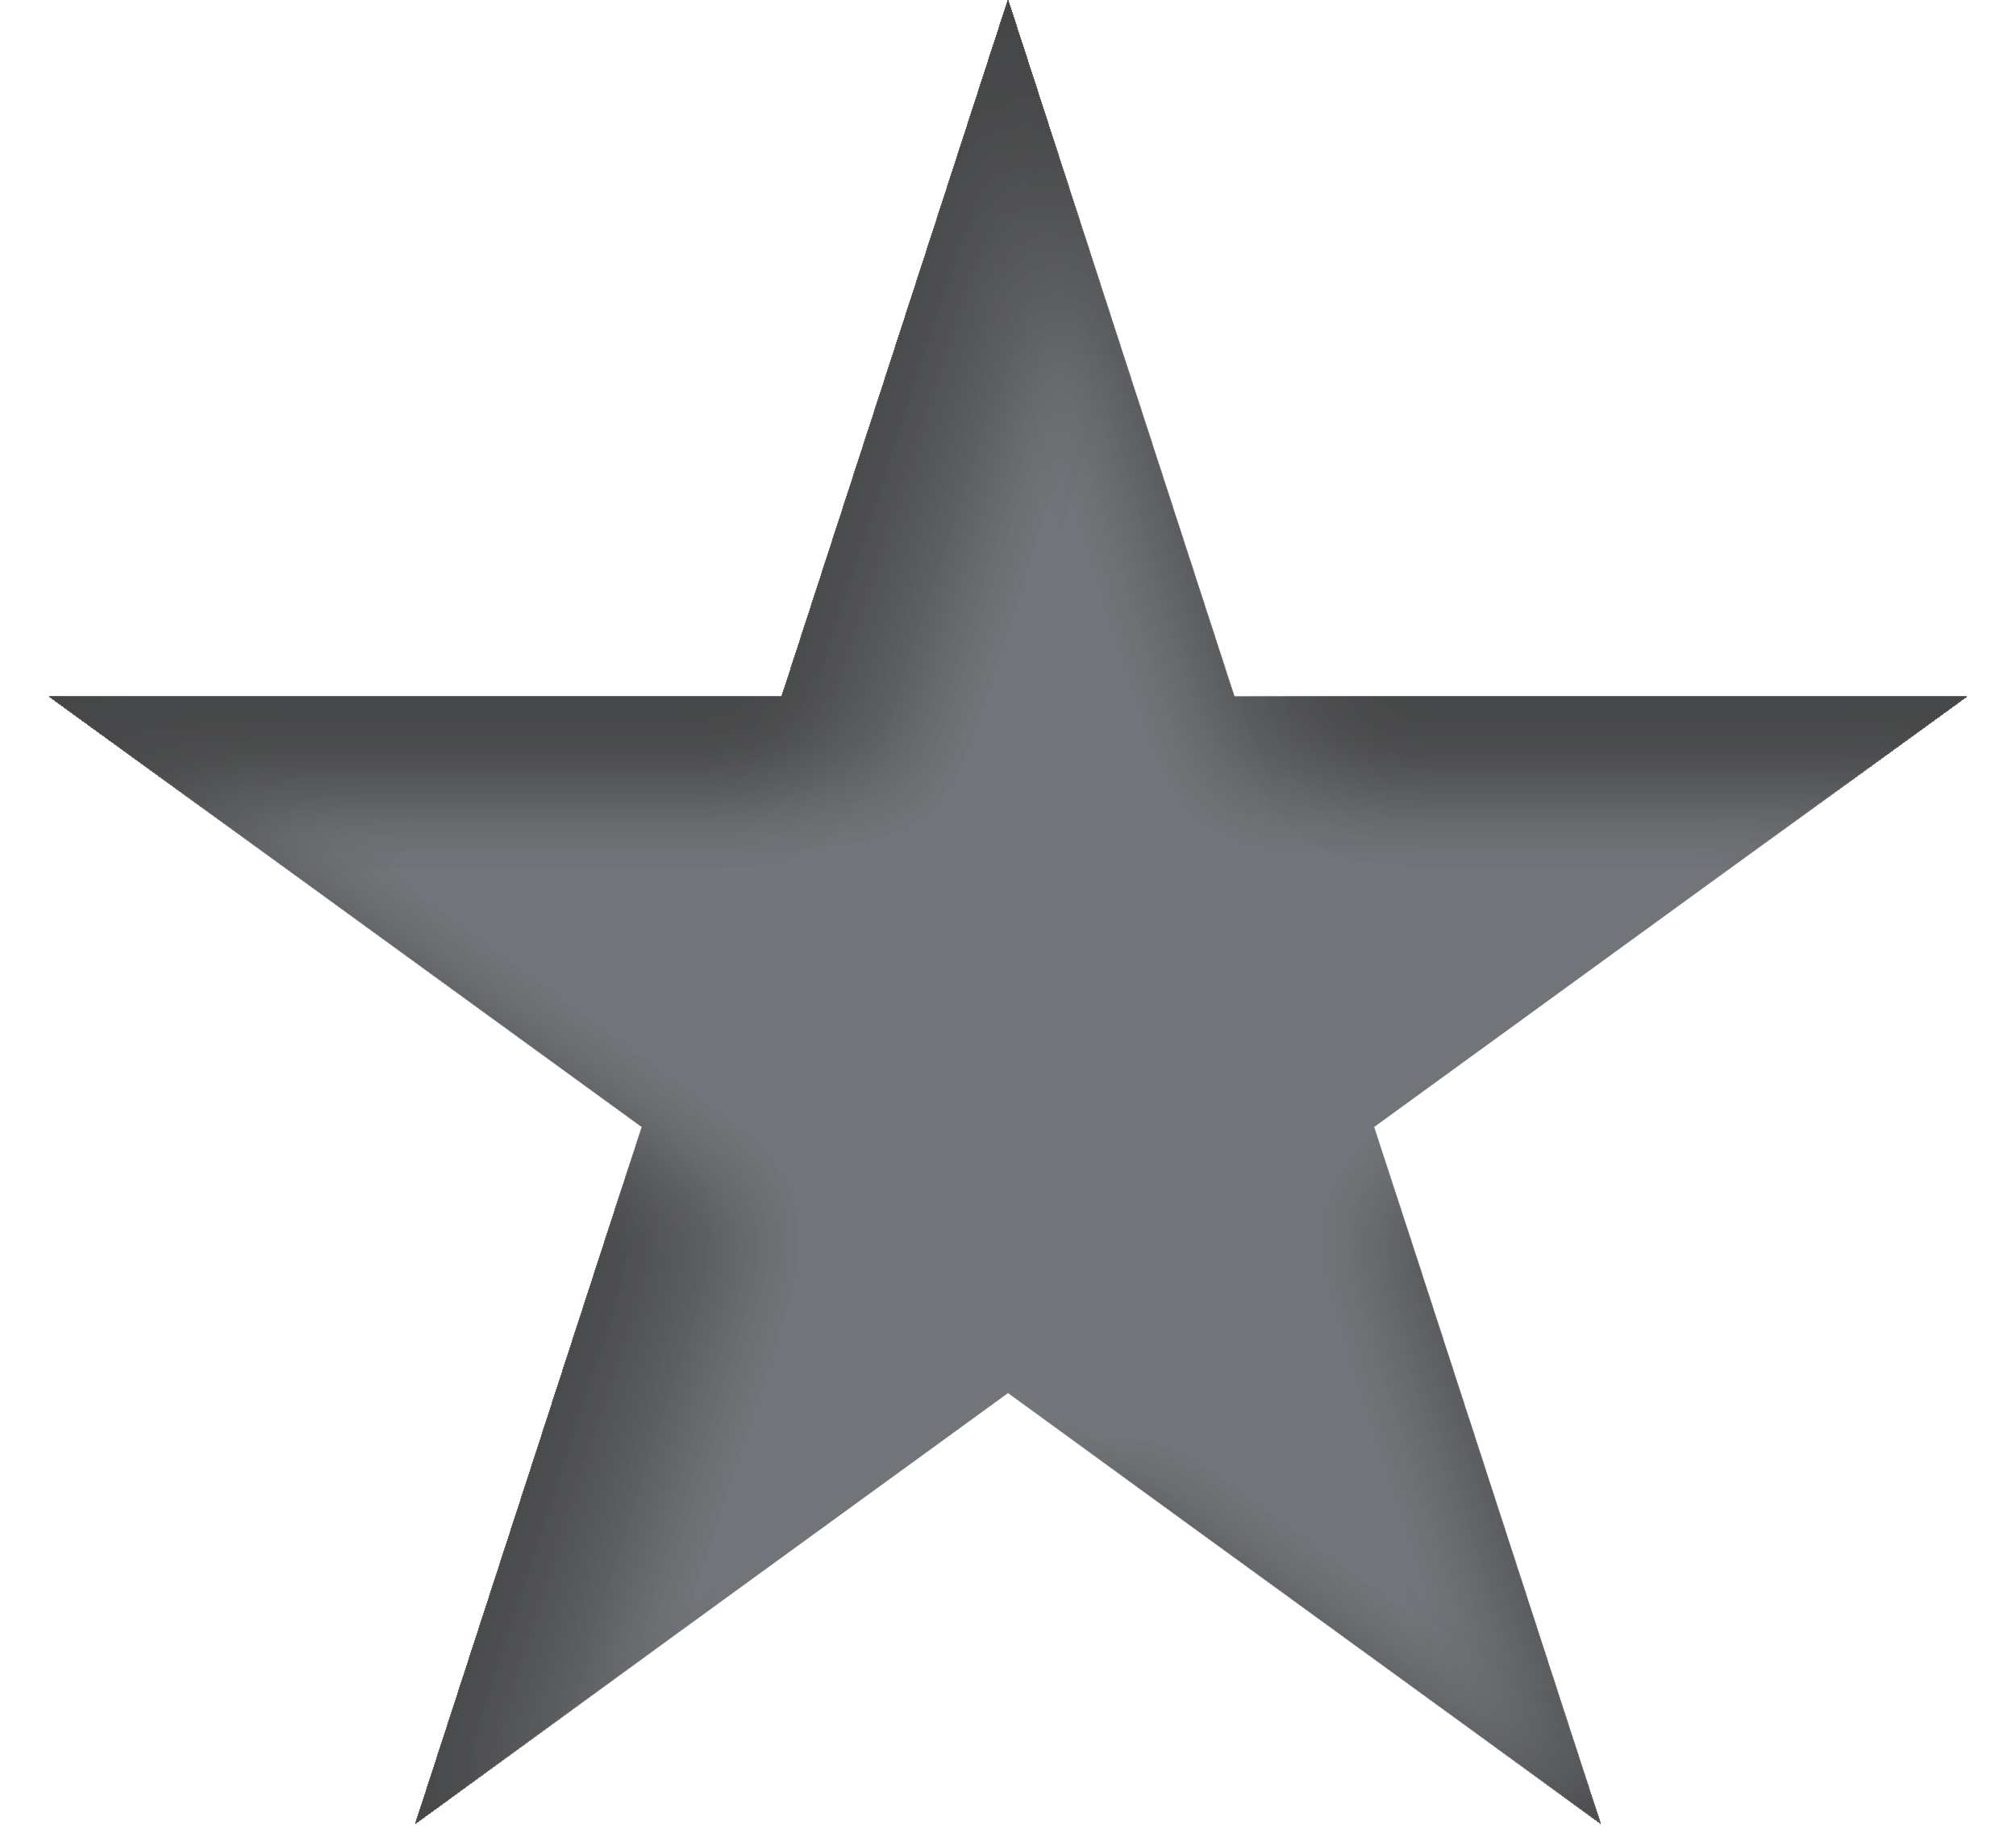
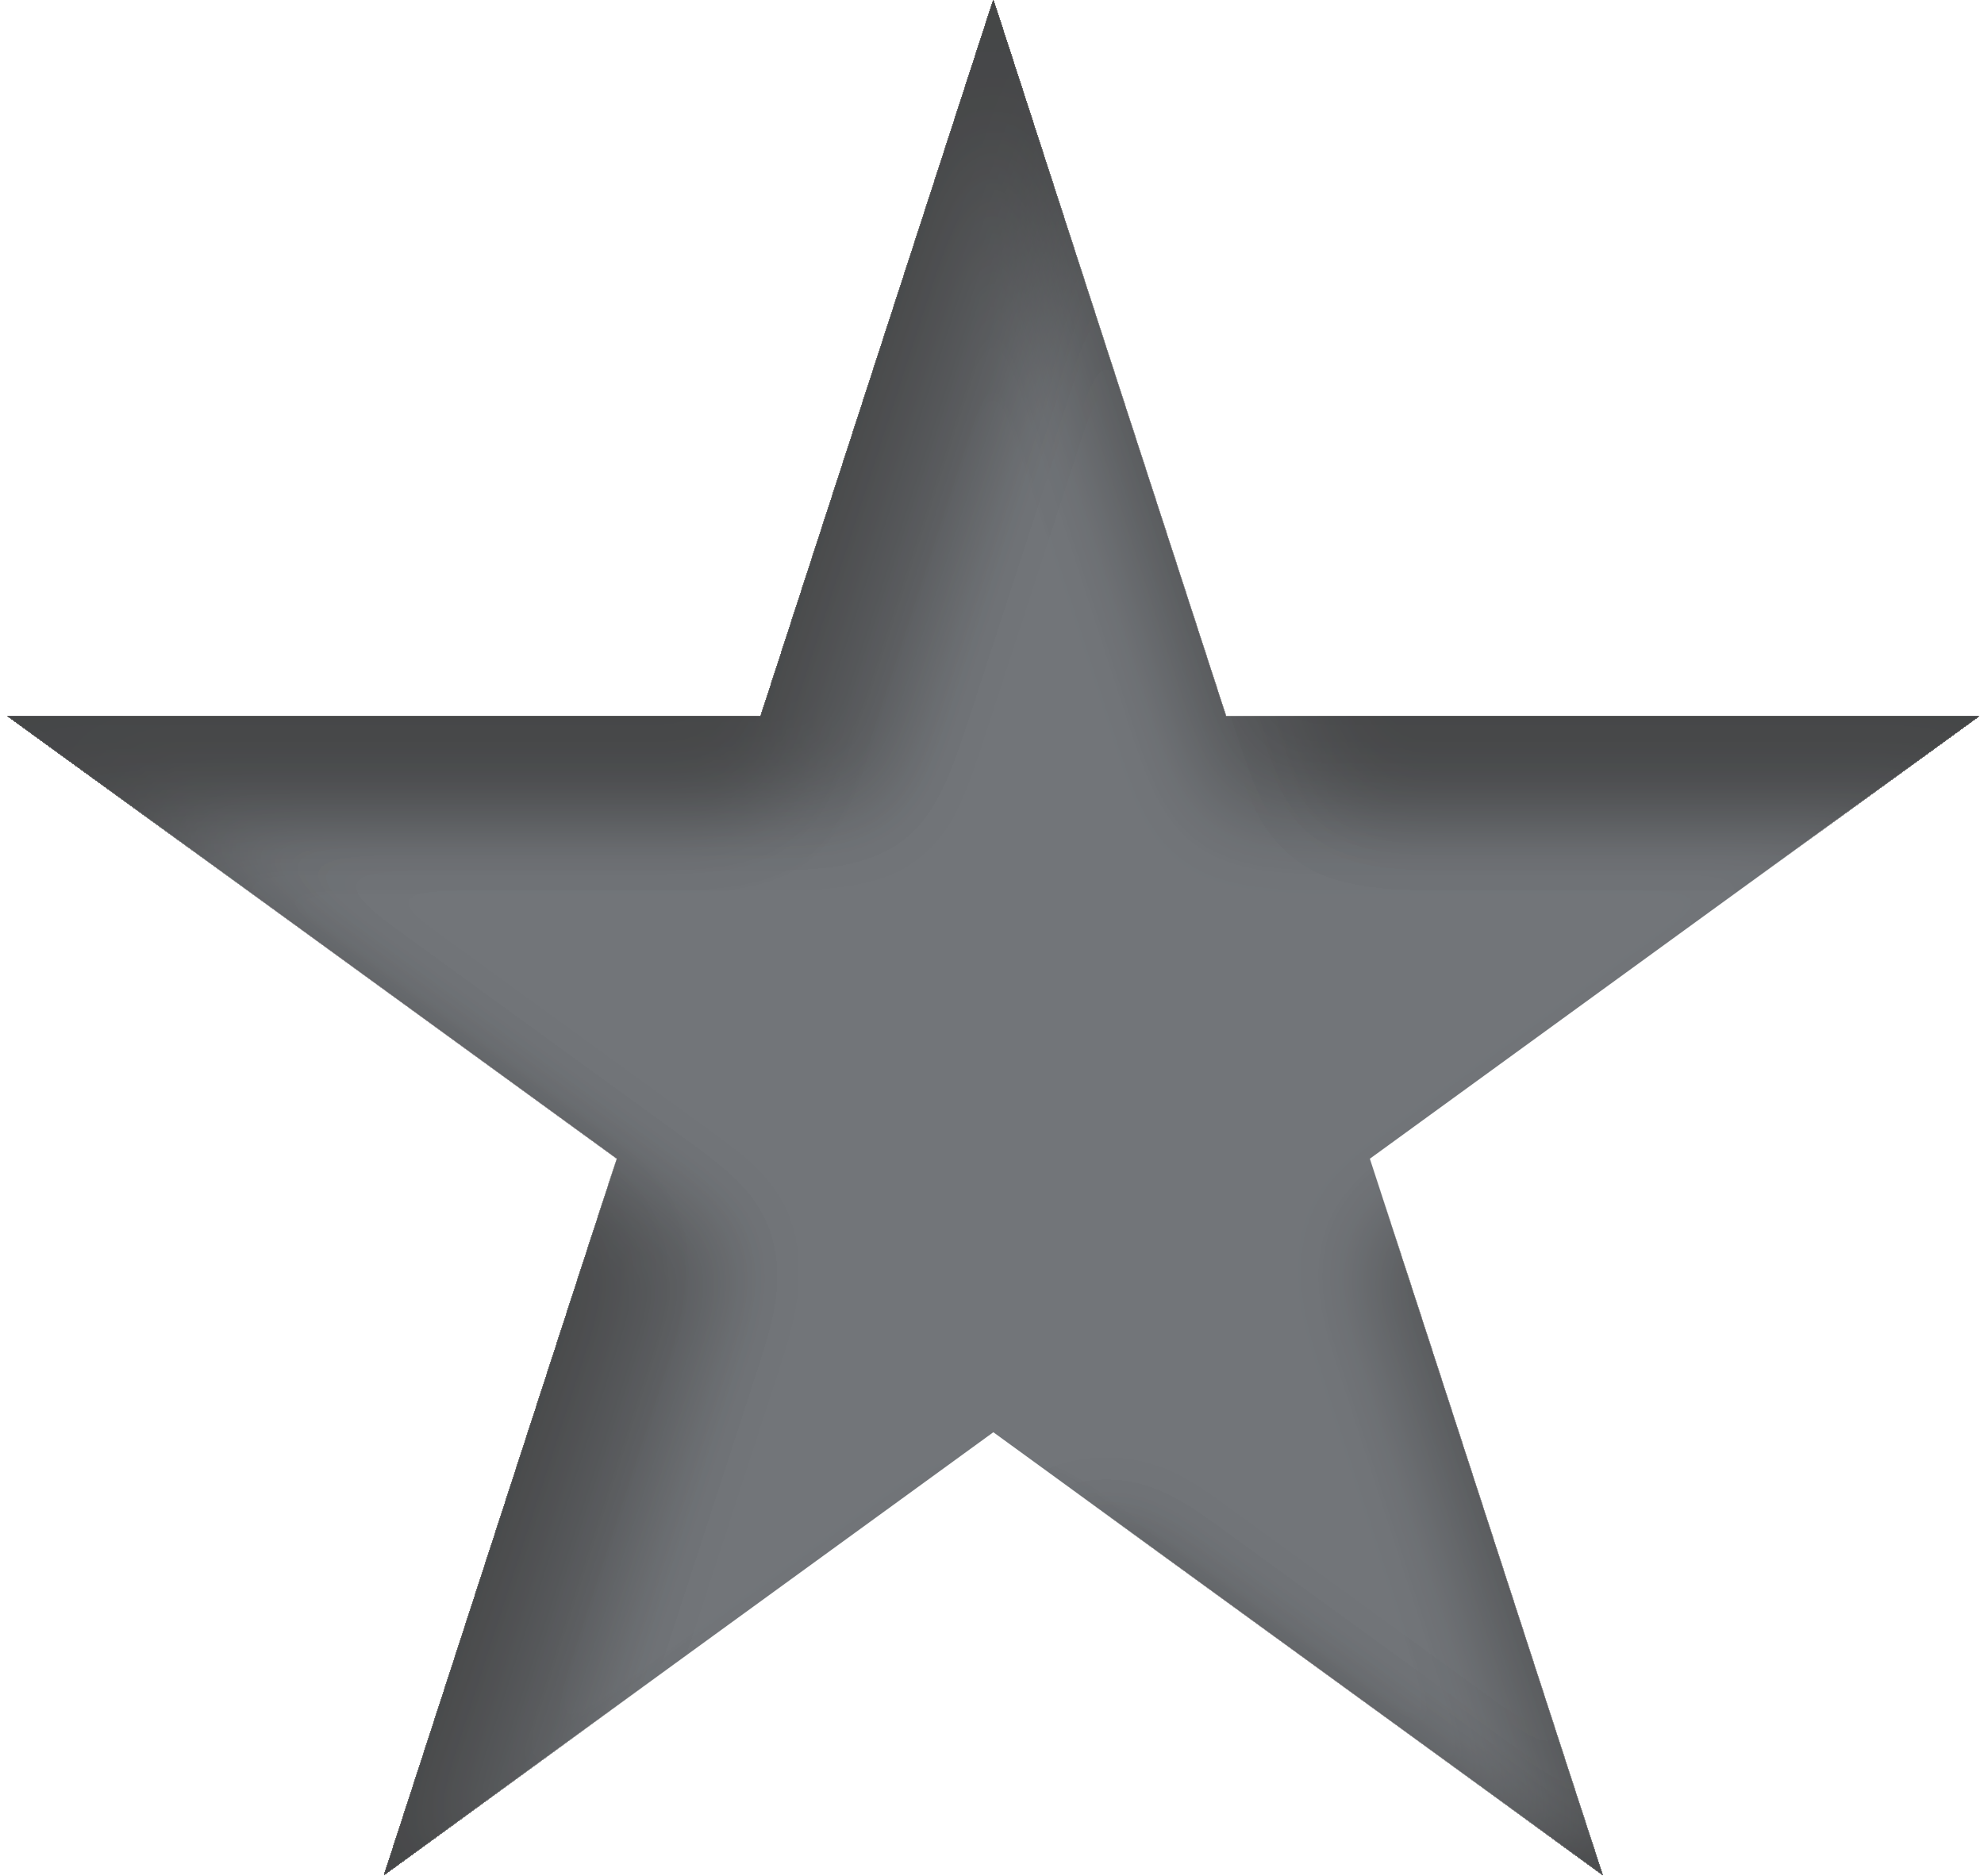
- <svg xmlns="http://www.w3.org/2000/svg" width="22" height="20" viewBox="0 0 22 20" fill="none">
-   <g opacity="0.8" filter="url(#filter0_iiii_182_1493)">
-     <path d="M11 0L13.47 7.601H21.462L14.996 12.298L17.466 19.899L11 15.202L4.534 19.899L7.004 12.298L0.538 7.601H8.53L11 0Z" fill="#4F5358" />
+ <svg xmlns="http://www.w3.org/2000/svg" width="201" height="190" viewBox="0 0 201 190" fill="none">
+   <g opacity="0.8" filter="url(#filter0_iiii_359_354)">
+     <path d="M100.636 0L124.21 72.553H200.497L138.78 117.394L162.354 189.947L100.636 145.106L38.919 189.947L62.493 117.394L0.775 72.553H77.062L100.636 0Z" fill="#4F5358" />
  </g>
  <defs>
-     <filter id="filter0_iiii_182_1493" x="0.538" y="0" width="21.883" height="20.859" filterUnits="userSpaceOnUse" color-interpolation-filters="sRGB">
+     <filter id="filter0_iiii_359_354" x="0.775" y="0" width="208.885" height="199.11" filterUnits="userSpaceOnUse" color-interpolation-filters="sRGB">
      <feFlood flood-opacity="0" result="BackgroundImageFix" />
      <feBlend mode="normal" in="SourceGraphic" in2="BackgroundImageFix" result="shape" />
      <feColorMatrix in="SourceAlpha" type="matrix" values="0 0 0 0 0 0 0 0 0 0 0 0 0 0 0 0 0 0 127 0" result="hardAlpha" />
-       <feOffset dy="0.96" />
-       <feGaussianBlur stdDeviation="0.48" />
+       <feOffset dy="9.164" />
+       <feGaussianBlur stdDeviation="4.582" />
      <feComposite in2="hardAlpha" operator="arithmetic" k2="-1" k3="1" />
      <feColorMatrix type="matrix" values="0 0 0 0 0 0 0 0 0 0 0 0 0 0 0 0 0 0 0.25 0" />
-       <feBlend mode="normal" in2="shape" result="effect1_innerShadow_182_1493" />
+       <feBlend mode="normal" in2="shape" result="effect1_innerShadow_359_354" />
      <feColorMatrix in="SourceAlpha" type="matrix" values="0 0 0 0 0 0 0 0 0 0 0 0 0 0 0 0 0 0 127 0" result="hardAlpha" />
-       <feOffset dy="0.96" />
-       <feGaussianBlur stdDeviation="0.48" />
+       <feOffset dy="9.164" />
+       <feGaussianBlur stdDeviation="4.582" />
      <feComposite in2="hardAlpha" operator="arithmetic" k2="-1" k3="1" />
      <feColorMatrix type="matrix" values="0 0 0 0 0 0 0 0 0 0 0 0 0 0 0 0 0 0 0.3 0" />
-       <feBlend mode="normal" in2="effect1_innerShadow_182_1493" result="effect2_innerShadow_182_1493" />
+       <feBlend mode="normal" in2="effect1_innerShadow_359_354" result="effect2_innerShadow_359_354" />
      <feColorMatrix in="SourceAlpha" type="matrix" values="0 0 0 0 0 0 0 0 0 0 0 0 0 0 0 0 0 0 127 0" result="hardAlpha" />
-       <feOffset dx="1.2" dy="0.96" />
-       <feGaussianBlur stdDeviation="0.48" />
+       <feOffset dx="11.454" dy="9.164" />
+       <feGaussianBlur stdDeviation="4.582" />
      <feComposite in2="hardAlpha" operator="arithmetic" k2="-1" k3="1" />
      <feColorMatrix type="matrix" values="0 0 0 0 0 0 0 0 0 0 0 0 0 0 0 0 0 0 0.25 0" />
-       <feBlend mode="normal" in2="effect2_innerShadow_182_1493" result="effect3_innerShadow_182_1493" />
+       <feBlend mode="normal" in2="effect2_innerShadow_359_354" result="effect3_innerShadow_359_354" />
      <feColorMatrix in="SourceAlpha" type="matrix" values="0 0 0 0 0 0 0 0 0 0 0 0 0 0 0 0 0 0 127 0" result="hardAlpha" />
-       <feOffset dx="1.2" dy="0.96" />
-       <feGaussianBlur stdDeviation="0.48" />
+       <feOffset dx="11.454" dy="9.164" />
+       <feGaussianBlur stdDeviation="4.582" />
      <feComposite in2="hardAlpha" operator="arithmetic" k2="-1" k3="1" />
      <feColorMatrix type="matrix" values="0 0 0 0 0 0 0 0 0 0 0 0 0 0 0 0 0 0 0.25 0" />
-       <feBlend mode="normal" in2="effect3_innerShadow_182_1493" result="effect4_innerShadow_182_1493" />
+       <feBlend mode="normal" in2="effect3_innerShadow_359_354" result="effect4_innerShadow_359_354" />
    </filter>
  </defs>
</svg>
